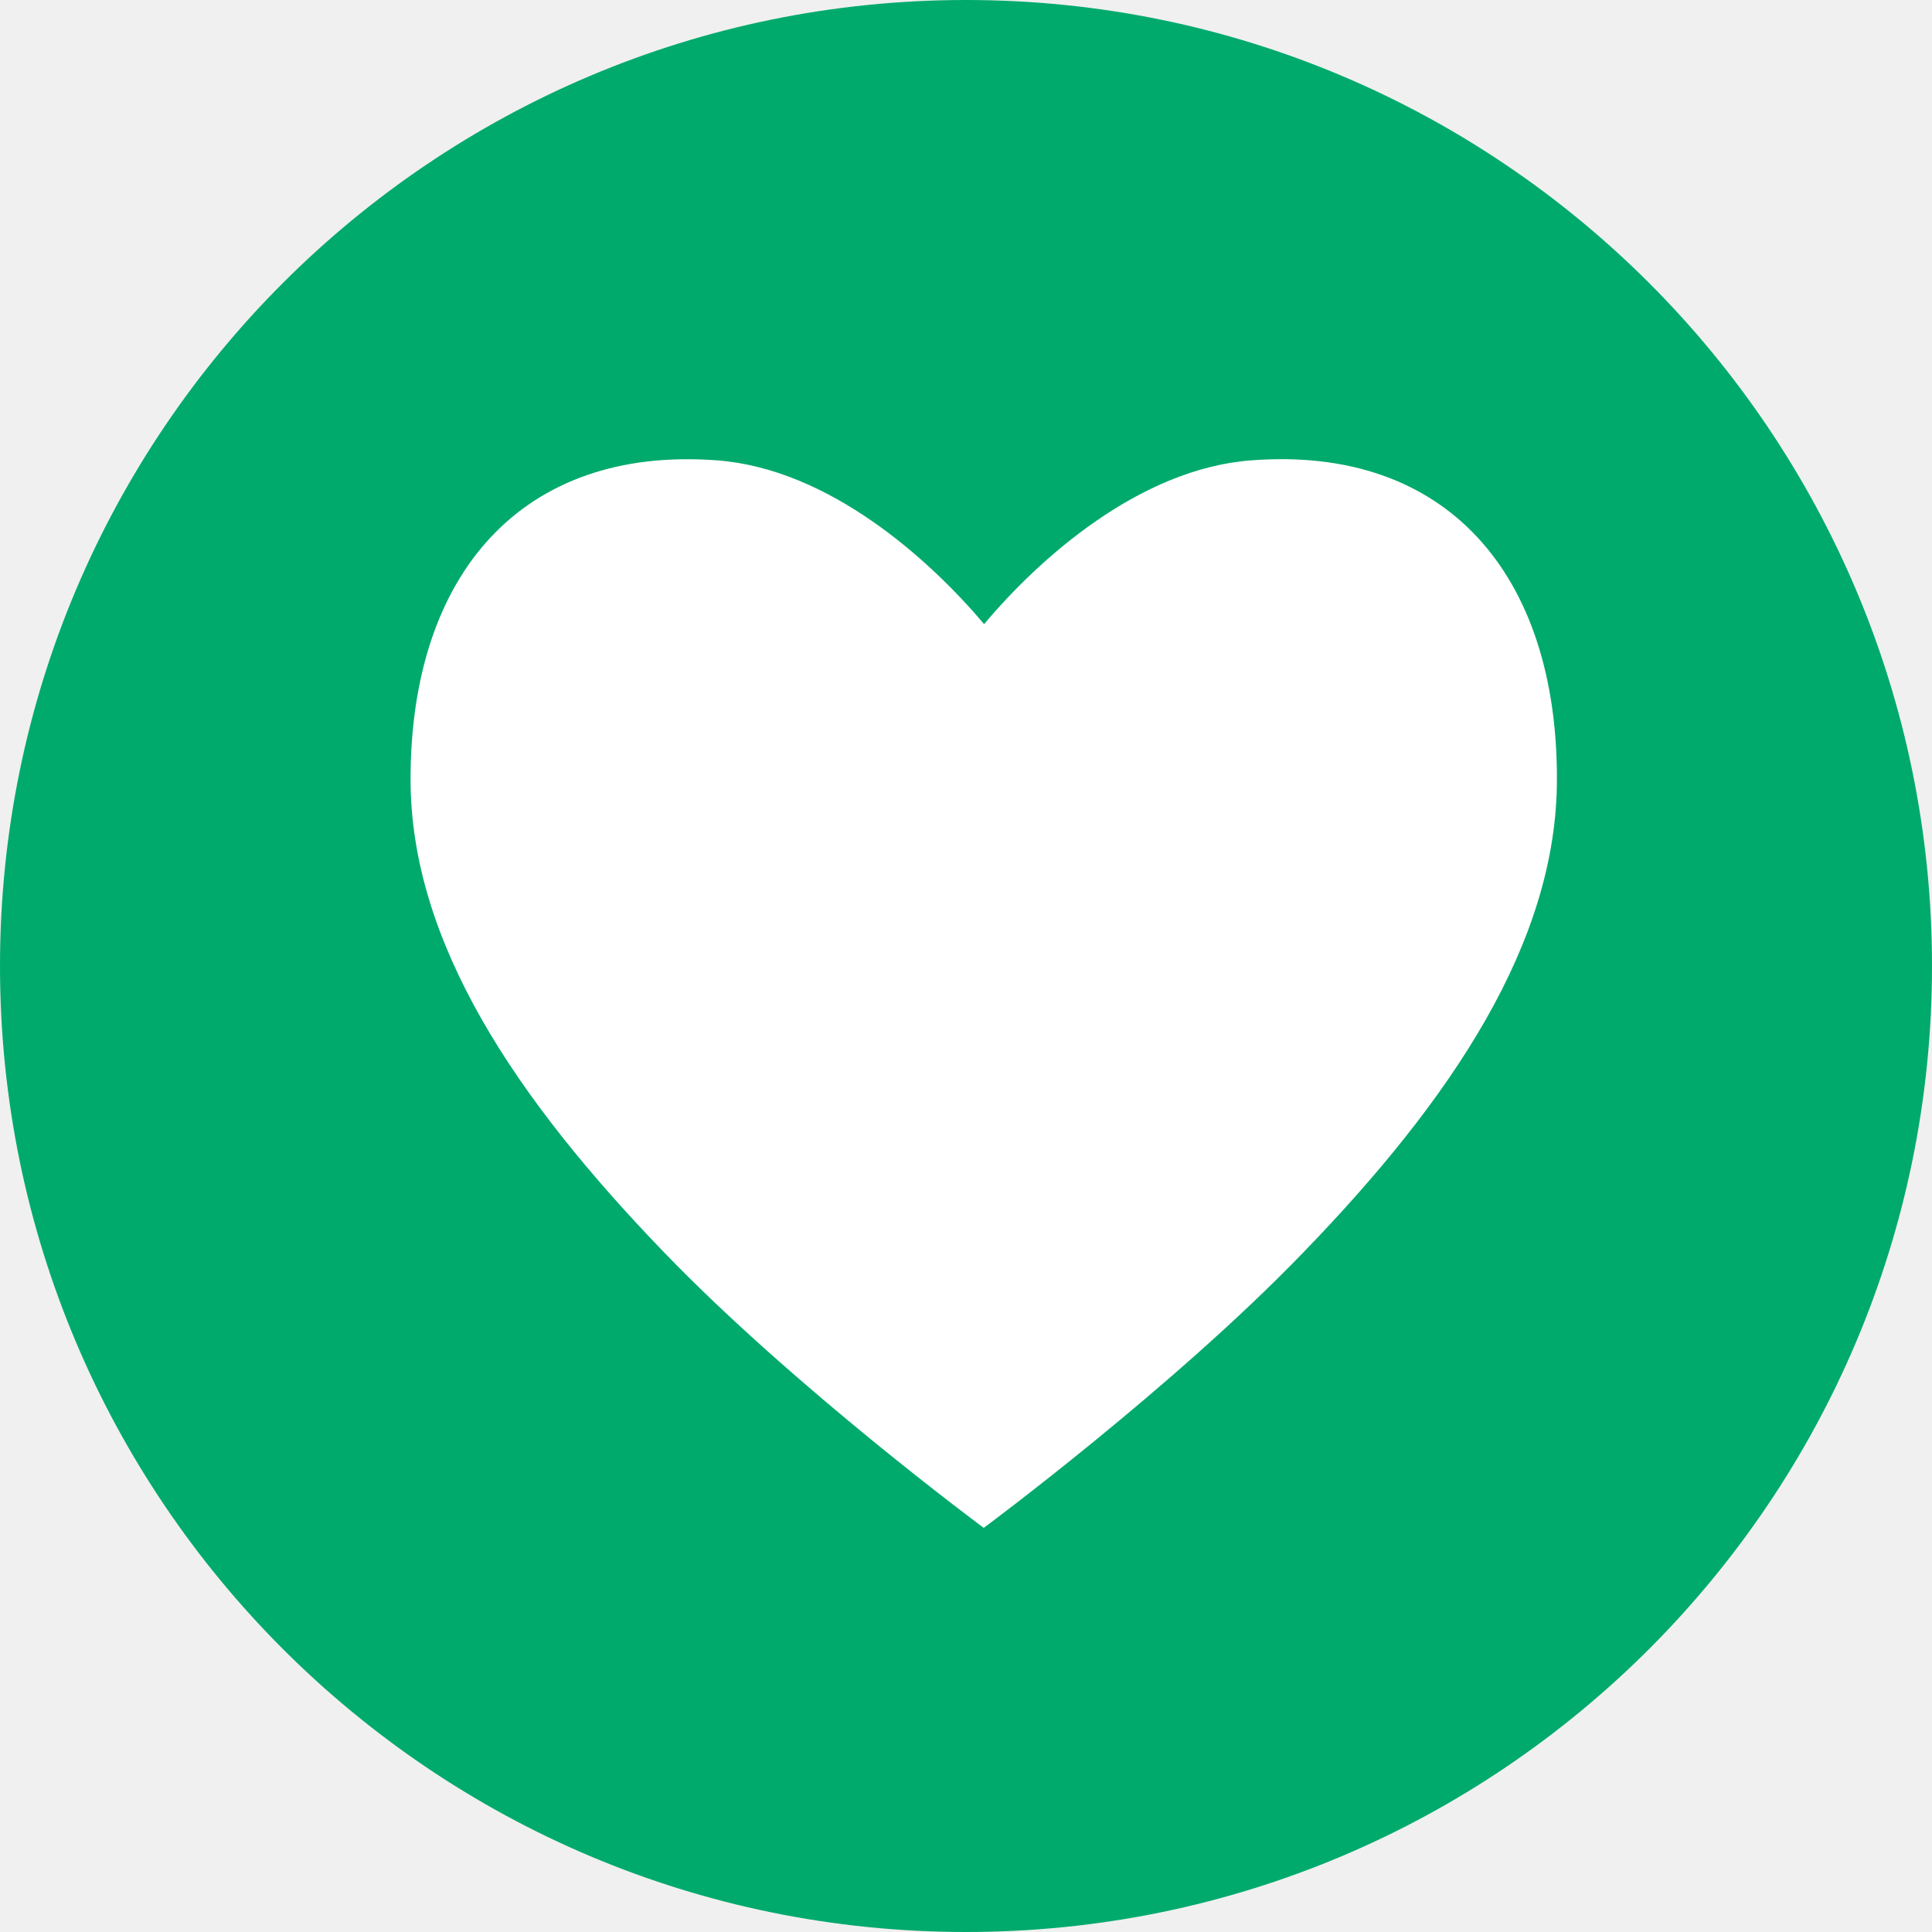
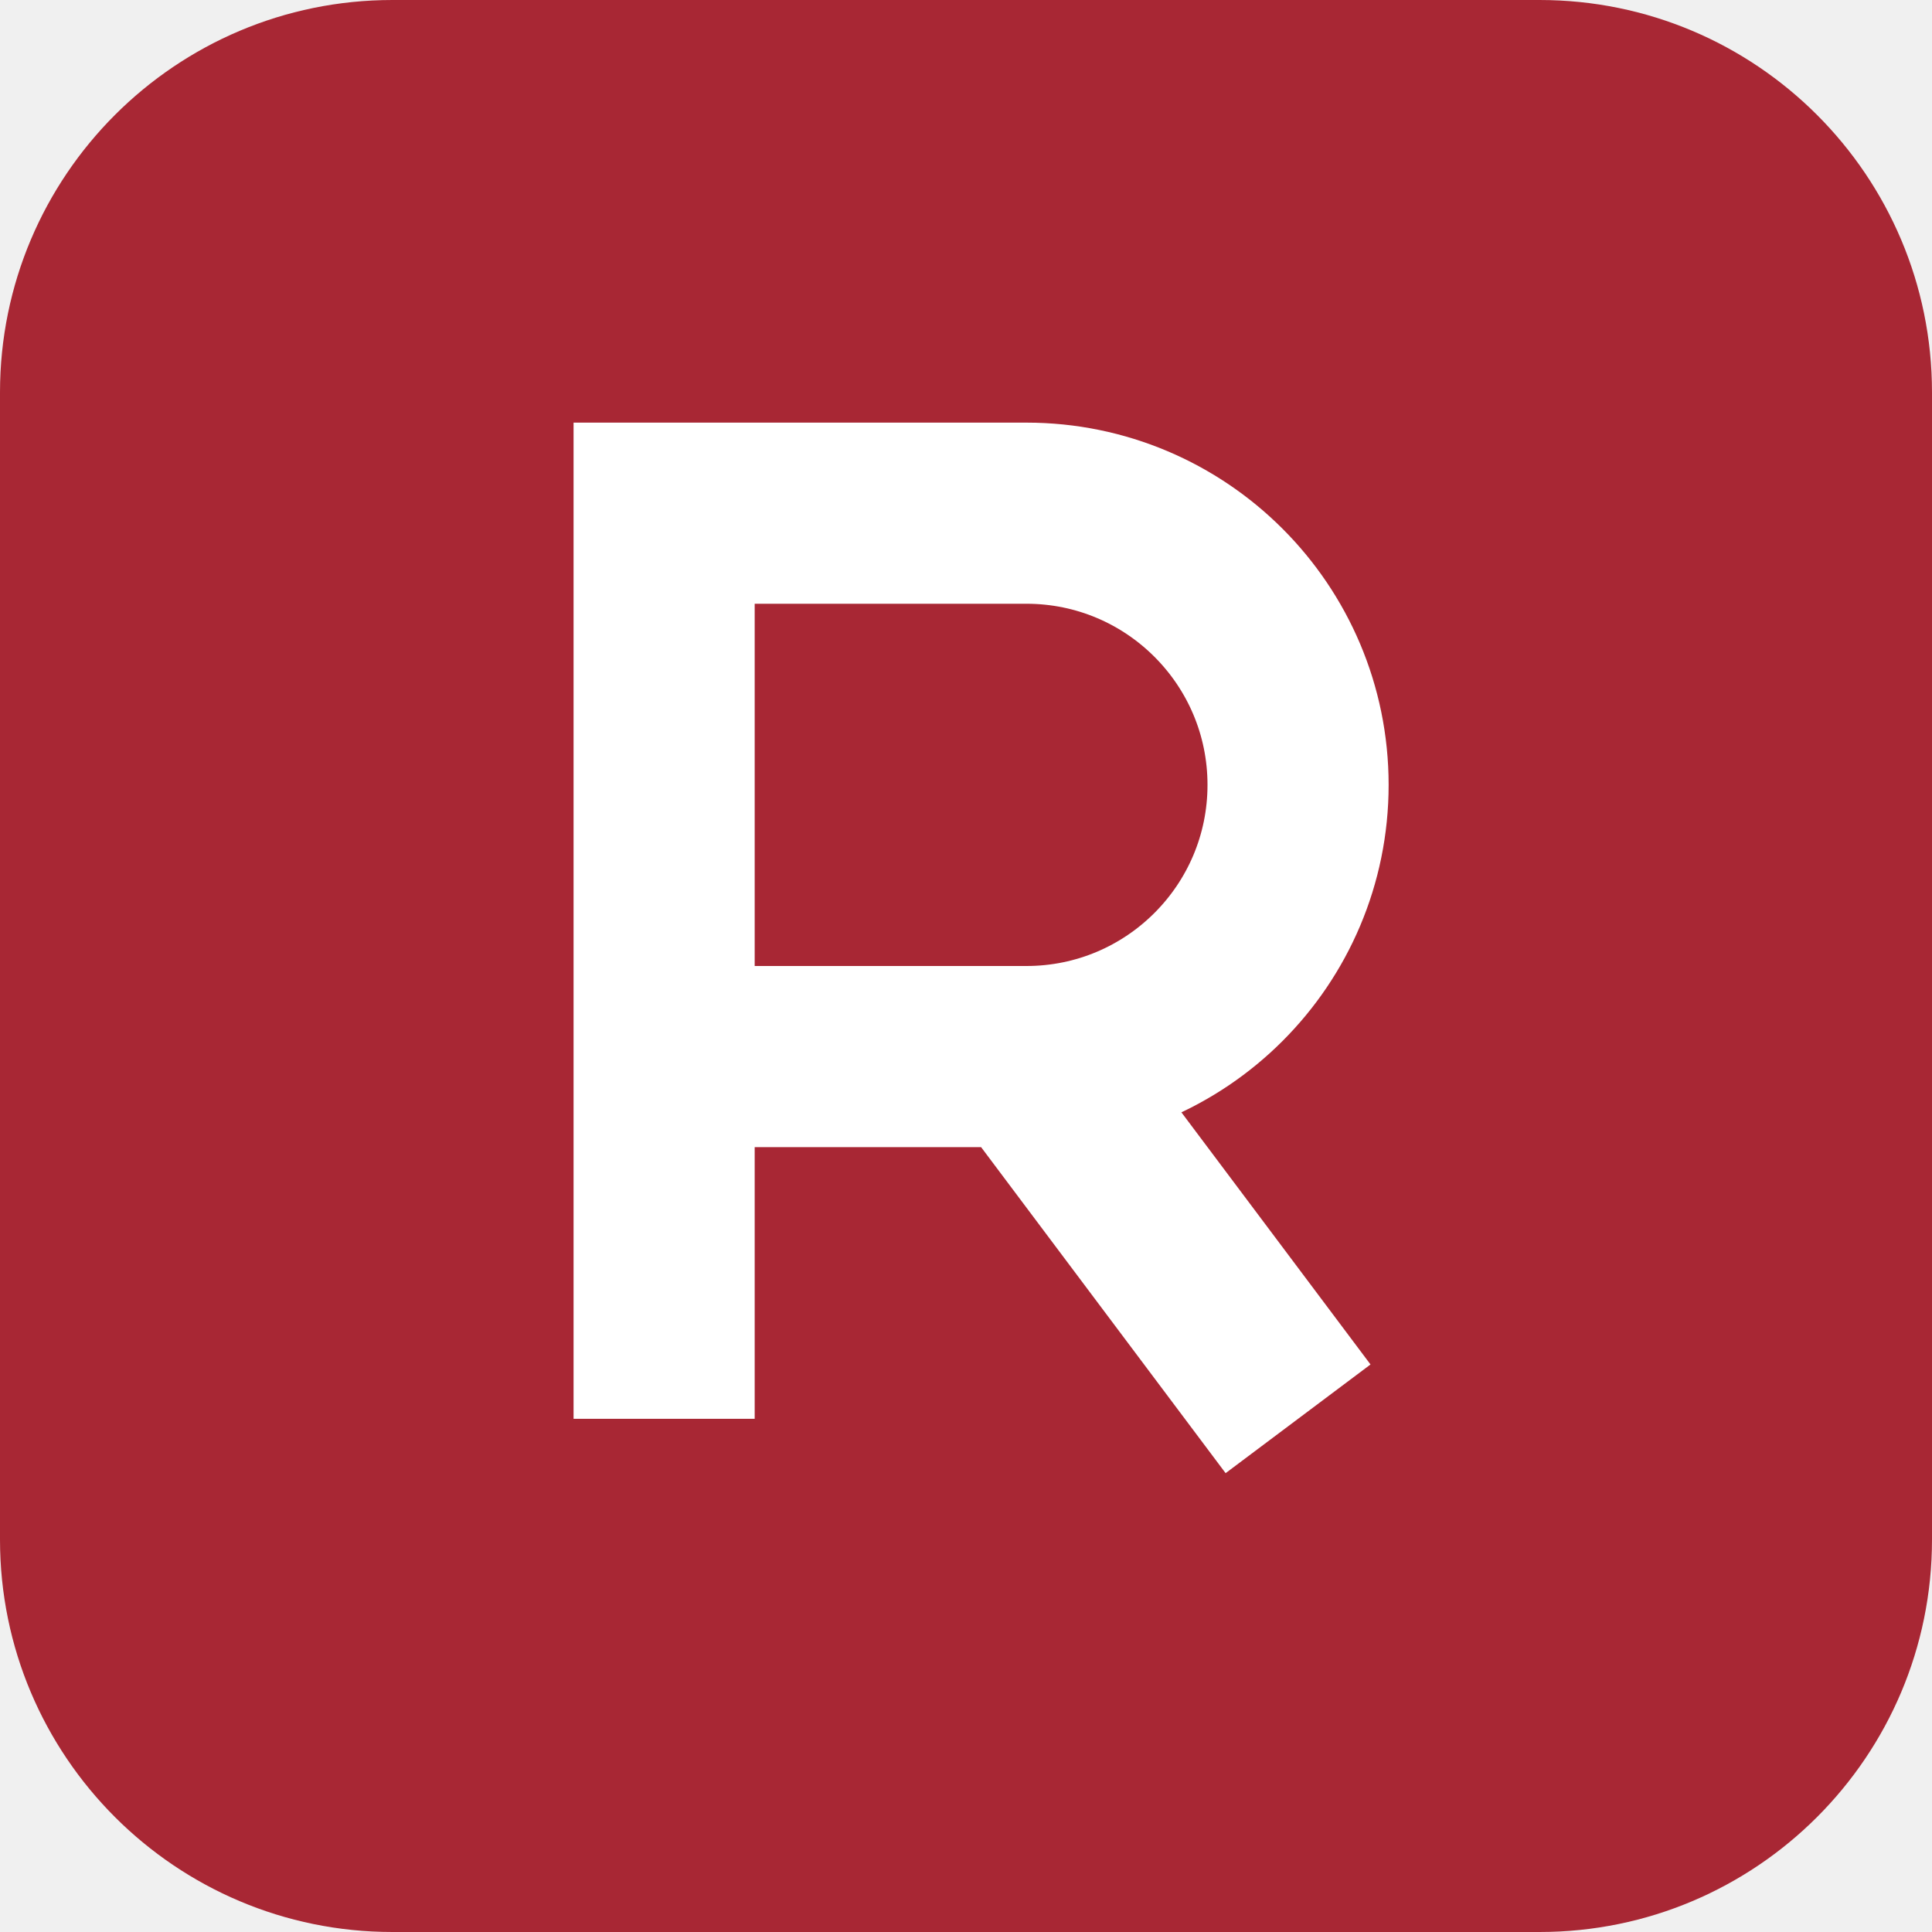
<svg xmlns="http://www.w3.org/2000/svg" viewBox="0 0 64 64">
-   <circle cx="32" cy="32" r="32" fill="#00AA6D" />
-   <g transform="translate(13.6 15.2) scale(1.25)">
-     <path fill="#FFFFFF" d="M22.28 0.04C19.32 0.26 16.66 2.64 15.2 4.38C13.74 2.65 11.08 0.26 8.12 0.04C2.94-0.35 0 3.07 0 8.49C0 12.82 2.8 16.97 6.72 21.03C10.19 24.63 15.19 28.33 15.19 28.33C15.19 28.33 20.2 24.62 23.66 21.03C27.59 16.97 30.38 12.82 30.38 8.49C30.39 3.07 27.46-0.36 22.28 0.04Z" />
-   </g>
+   <rect width="64" height="64" rx="13" fill="#a82734" />
+   <path d="M22 47V17h12a9 9 0 0 1 0 18H22m12 0 9 12" fill="none" stroke="#fff" stroke-width="6" />
</svg>
